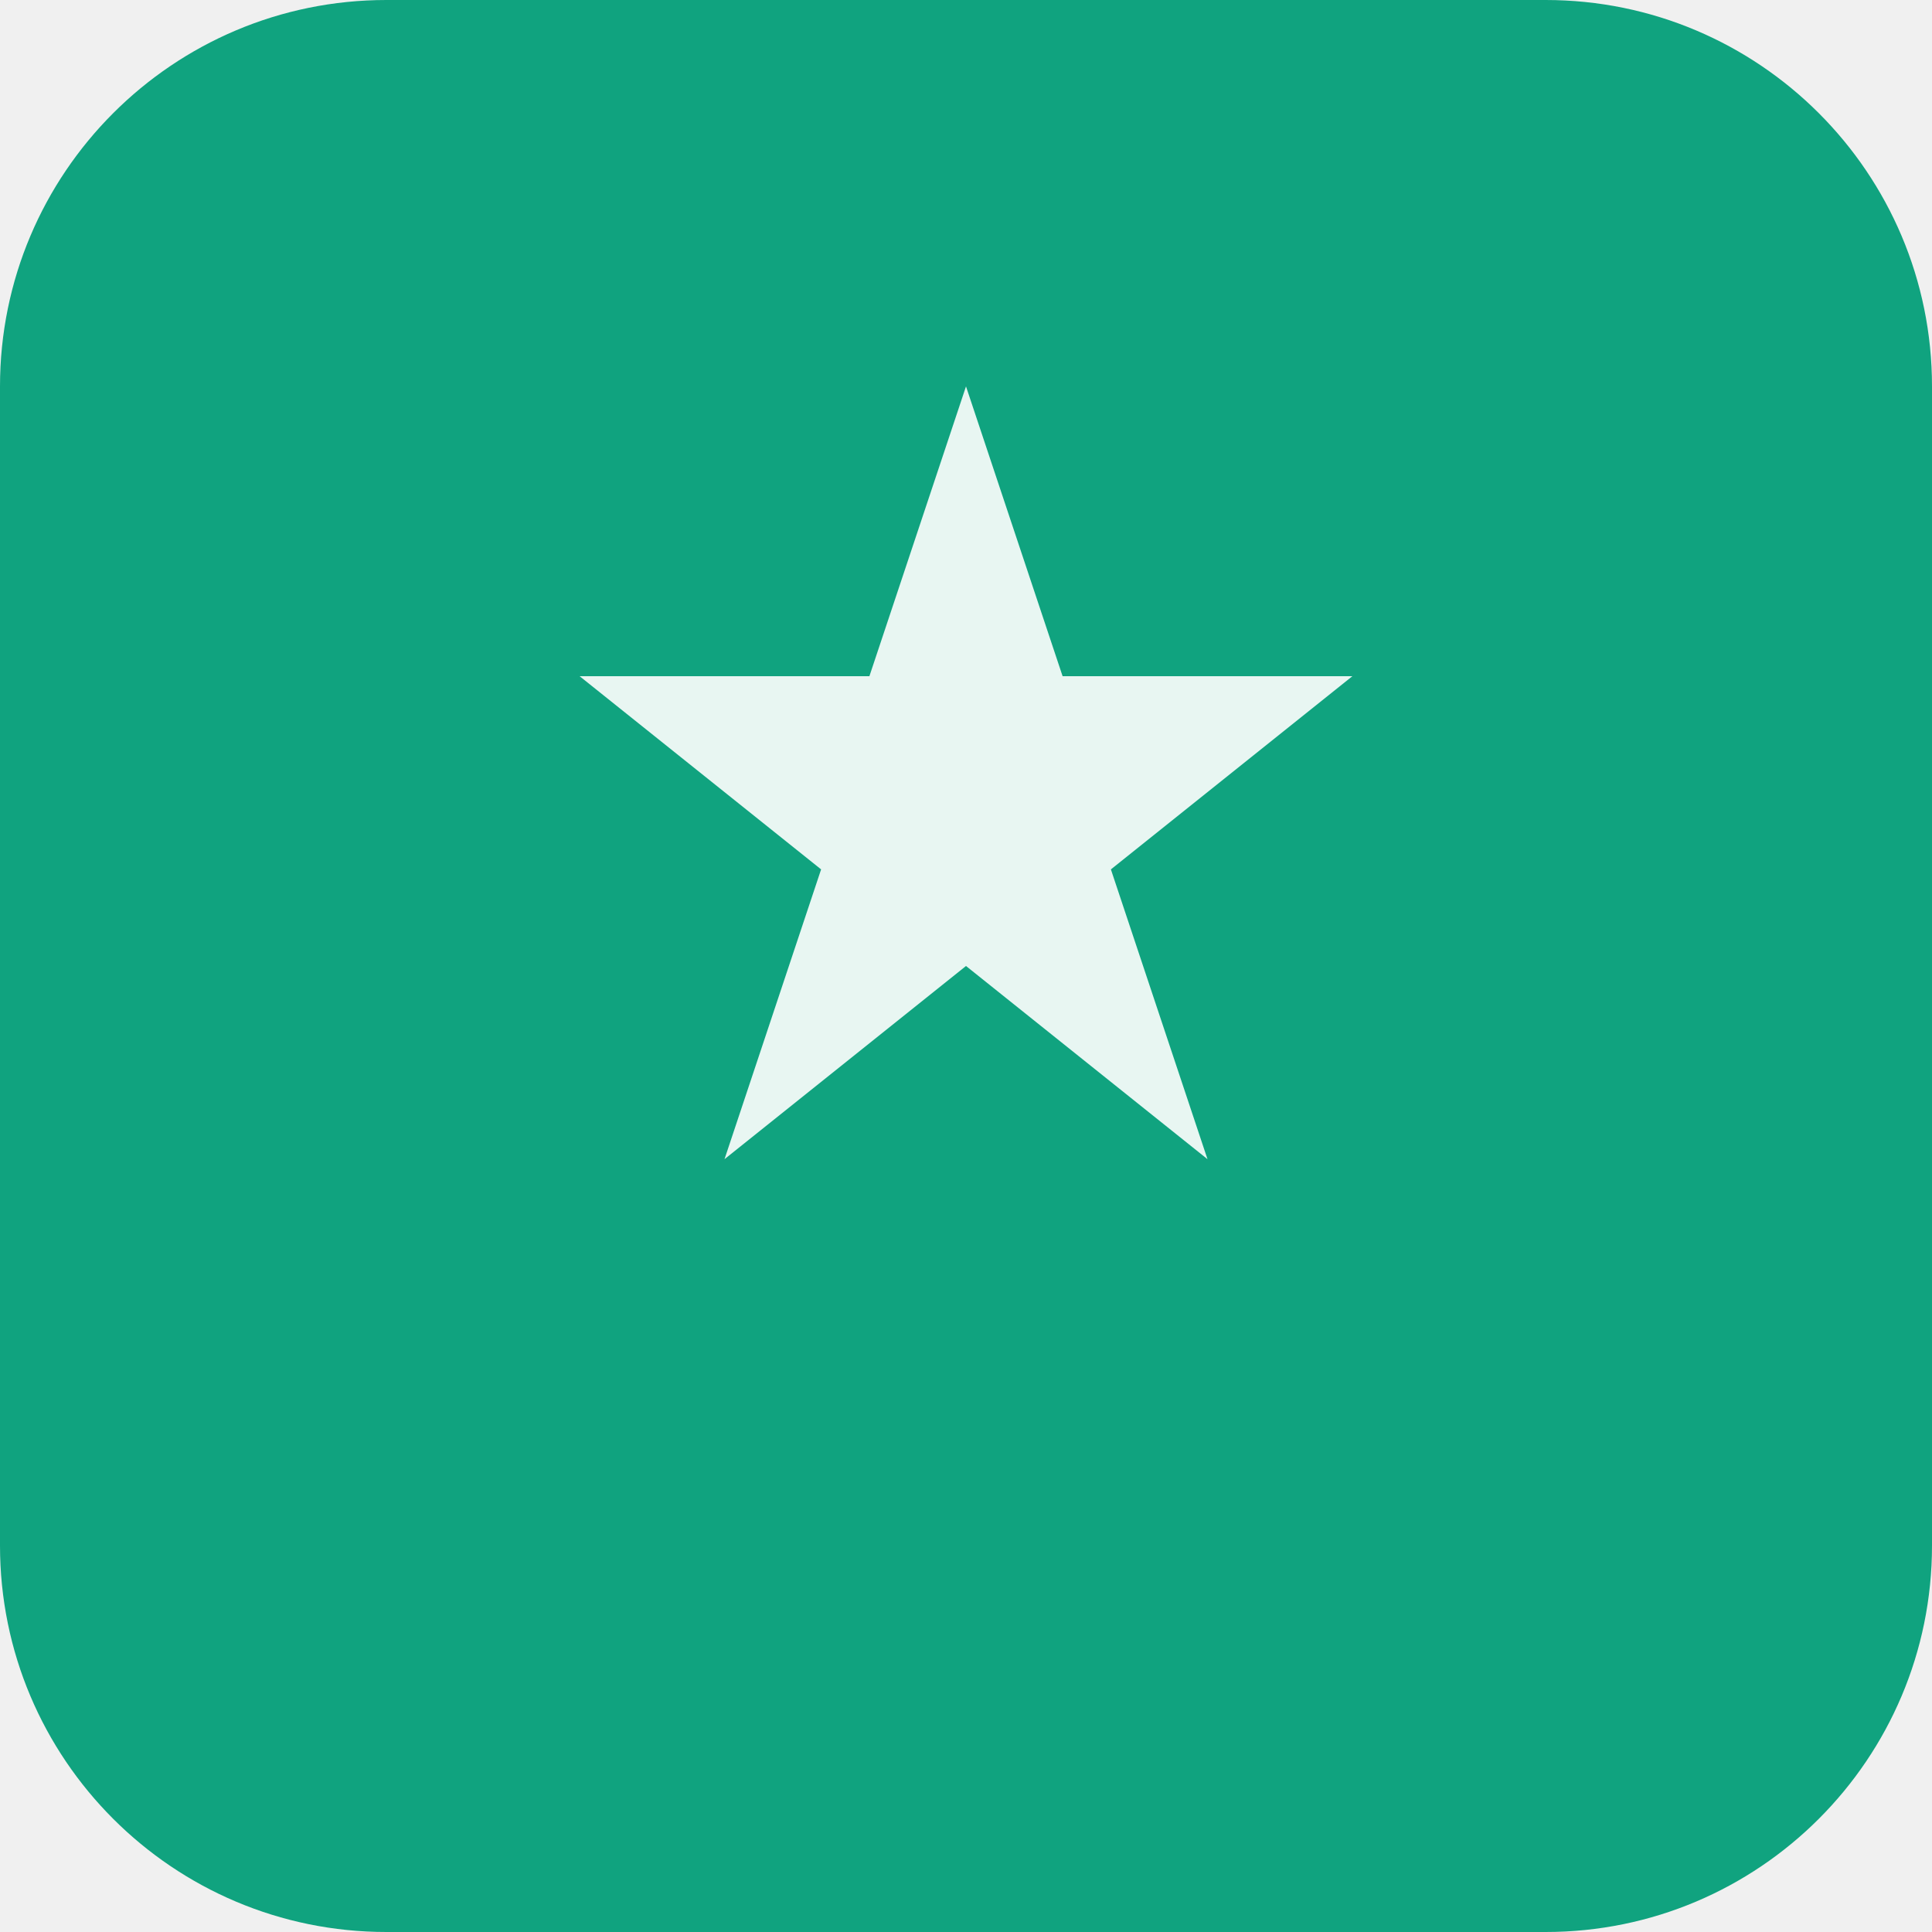
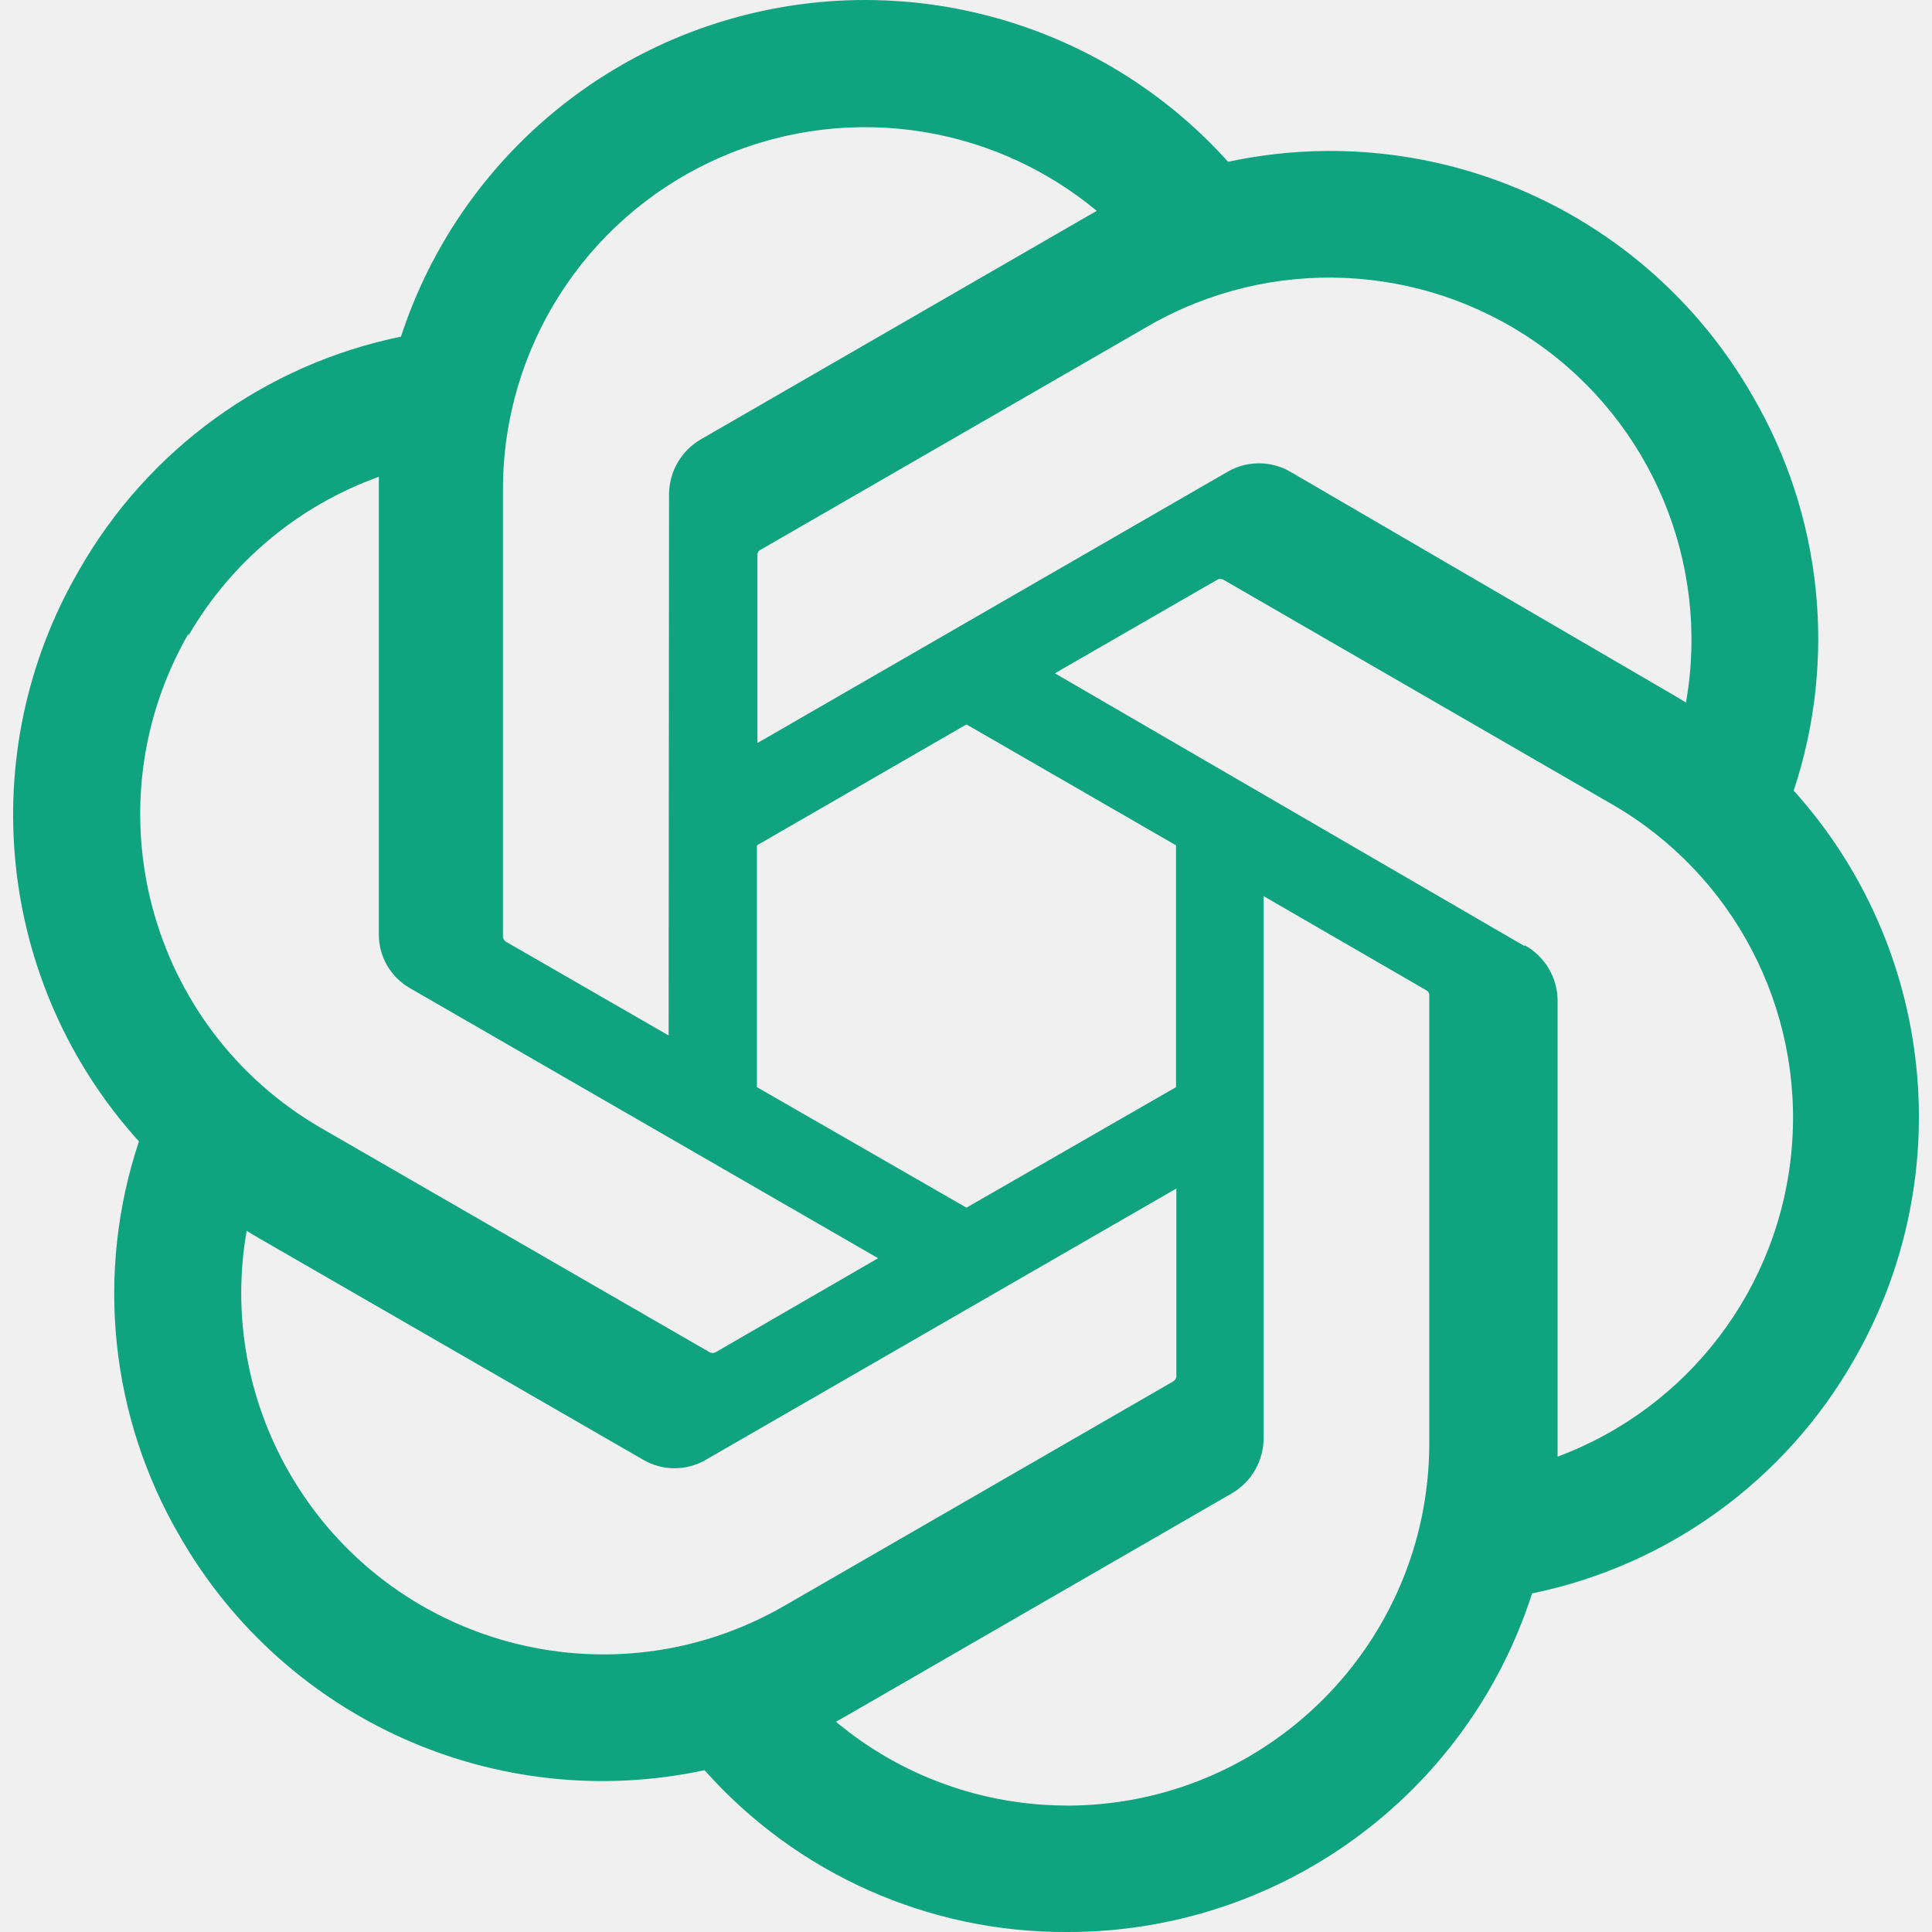
- <svg xmlns="http://www.w3.org/2000/svg" width="40" height="40" viewBox="0 0 40 40" fill="none">
-   <rect width="40" height="40" rx="8" fill="#10A37F" />
-   <path d="M20 8l2 6h6l-5 4 2 6-5-4-5 4 2-6-5-4h6l2-6z" fill="#fff" opacity="0.9" />
+ <svg xmlns="http://www.w3.org/2000/svg" fill="#10A37F" role="img" viewBox="0 0 24 24">
+   <path d="M22.282 9.821a5.985 5.985 0 0 0-.516-4.911 6.046 6.046 0 0 0-6.51-2.9A6.065 6.065 0 0 0 4.981 4.182a5.985 5.985 0 0 0-3.998 2.9 6.046 6.046 0 0 0 .743 7.097 5.98 5.98 0 0 0 .511 4.911 6.051 6.051 0 0 0 6.515 2.9A5.985 5.985 0 0 0 13.26 24a6.056 6.056 0 0 0 5.772-4.206 5.989 5.989 0 0 0 3.998-2.9 6.056 6.056 0 0 0-.748-7.073zm-9.022 12.608a4.476 4.476 0 0 1-2.876-1.041l.142-.08 4.778-2.758a.795.795 0 0 0 .393-.681v-6.737l2.02 1.169a.071.071 0 0 1 .038.052v5.583a4.504 4.504 0 0 1-4.495 4.494zm-9.661-4.125a4.471 4.471 0 0 1-.535-3.014l.142.085 4.783 2.758a.771.771 0 0 0 .781 0l5.843-3.369v2.332a.08.08 0 0 1-.033.061L9.74 19.95a4.499 4.499 0 0 1-6.141-1.646zM2.341 7.896a4.485 4.485 0 0 1 2.365-1.973V11.6a.766.766 0 0 0 .388.676l5.814 3.354-2.02 1.169a.076.076 0 0 1-.071 0l-4.83-2.787A4.504 4.504 0 0 1 2.341 7.872zm16.596 3.856L13.104 8.364l2.02-1.164a.076.076 0 0 1 .071 0l4.83 2.791a4.494 4.494 0 0 1-.676 8.104v-5.677a.79.79 0 0 0-.409-.676zm2.011-3.023l-.142-.085-4.774-2.782a.776.776 0 0 0-.785 0L9.409 9.23V6.897a.066.066 0 0 1 .028-.061l4.83-2.787a4.499 4.499 0 0 1 6.68 4.66zM8.306 12.863l-2.02-1.164a.08.08 0 0 1-.038-.057V6.074a4.499 4.499 0 0 1 7.376-3.454l-.142.081L8.704 5.459a.795.795 0 0 0-.393.681zm1.097-2.362l2.603-1.502 2.603 1.502v3.004l-2.603 1.497-2.603-1.497z" />
</svg>
